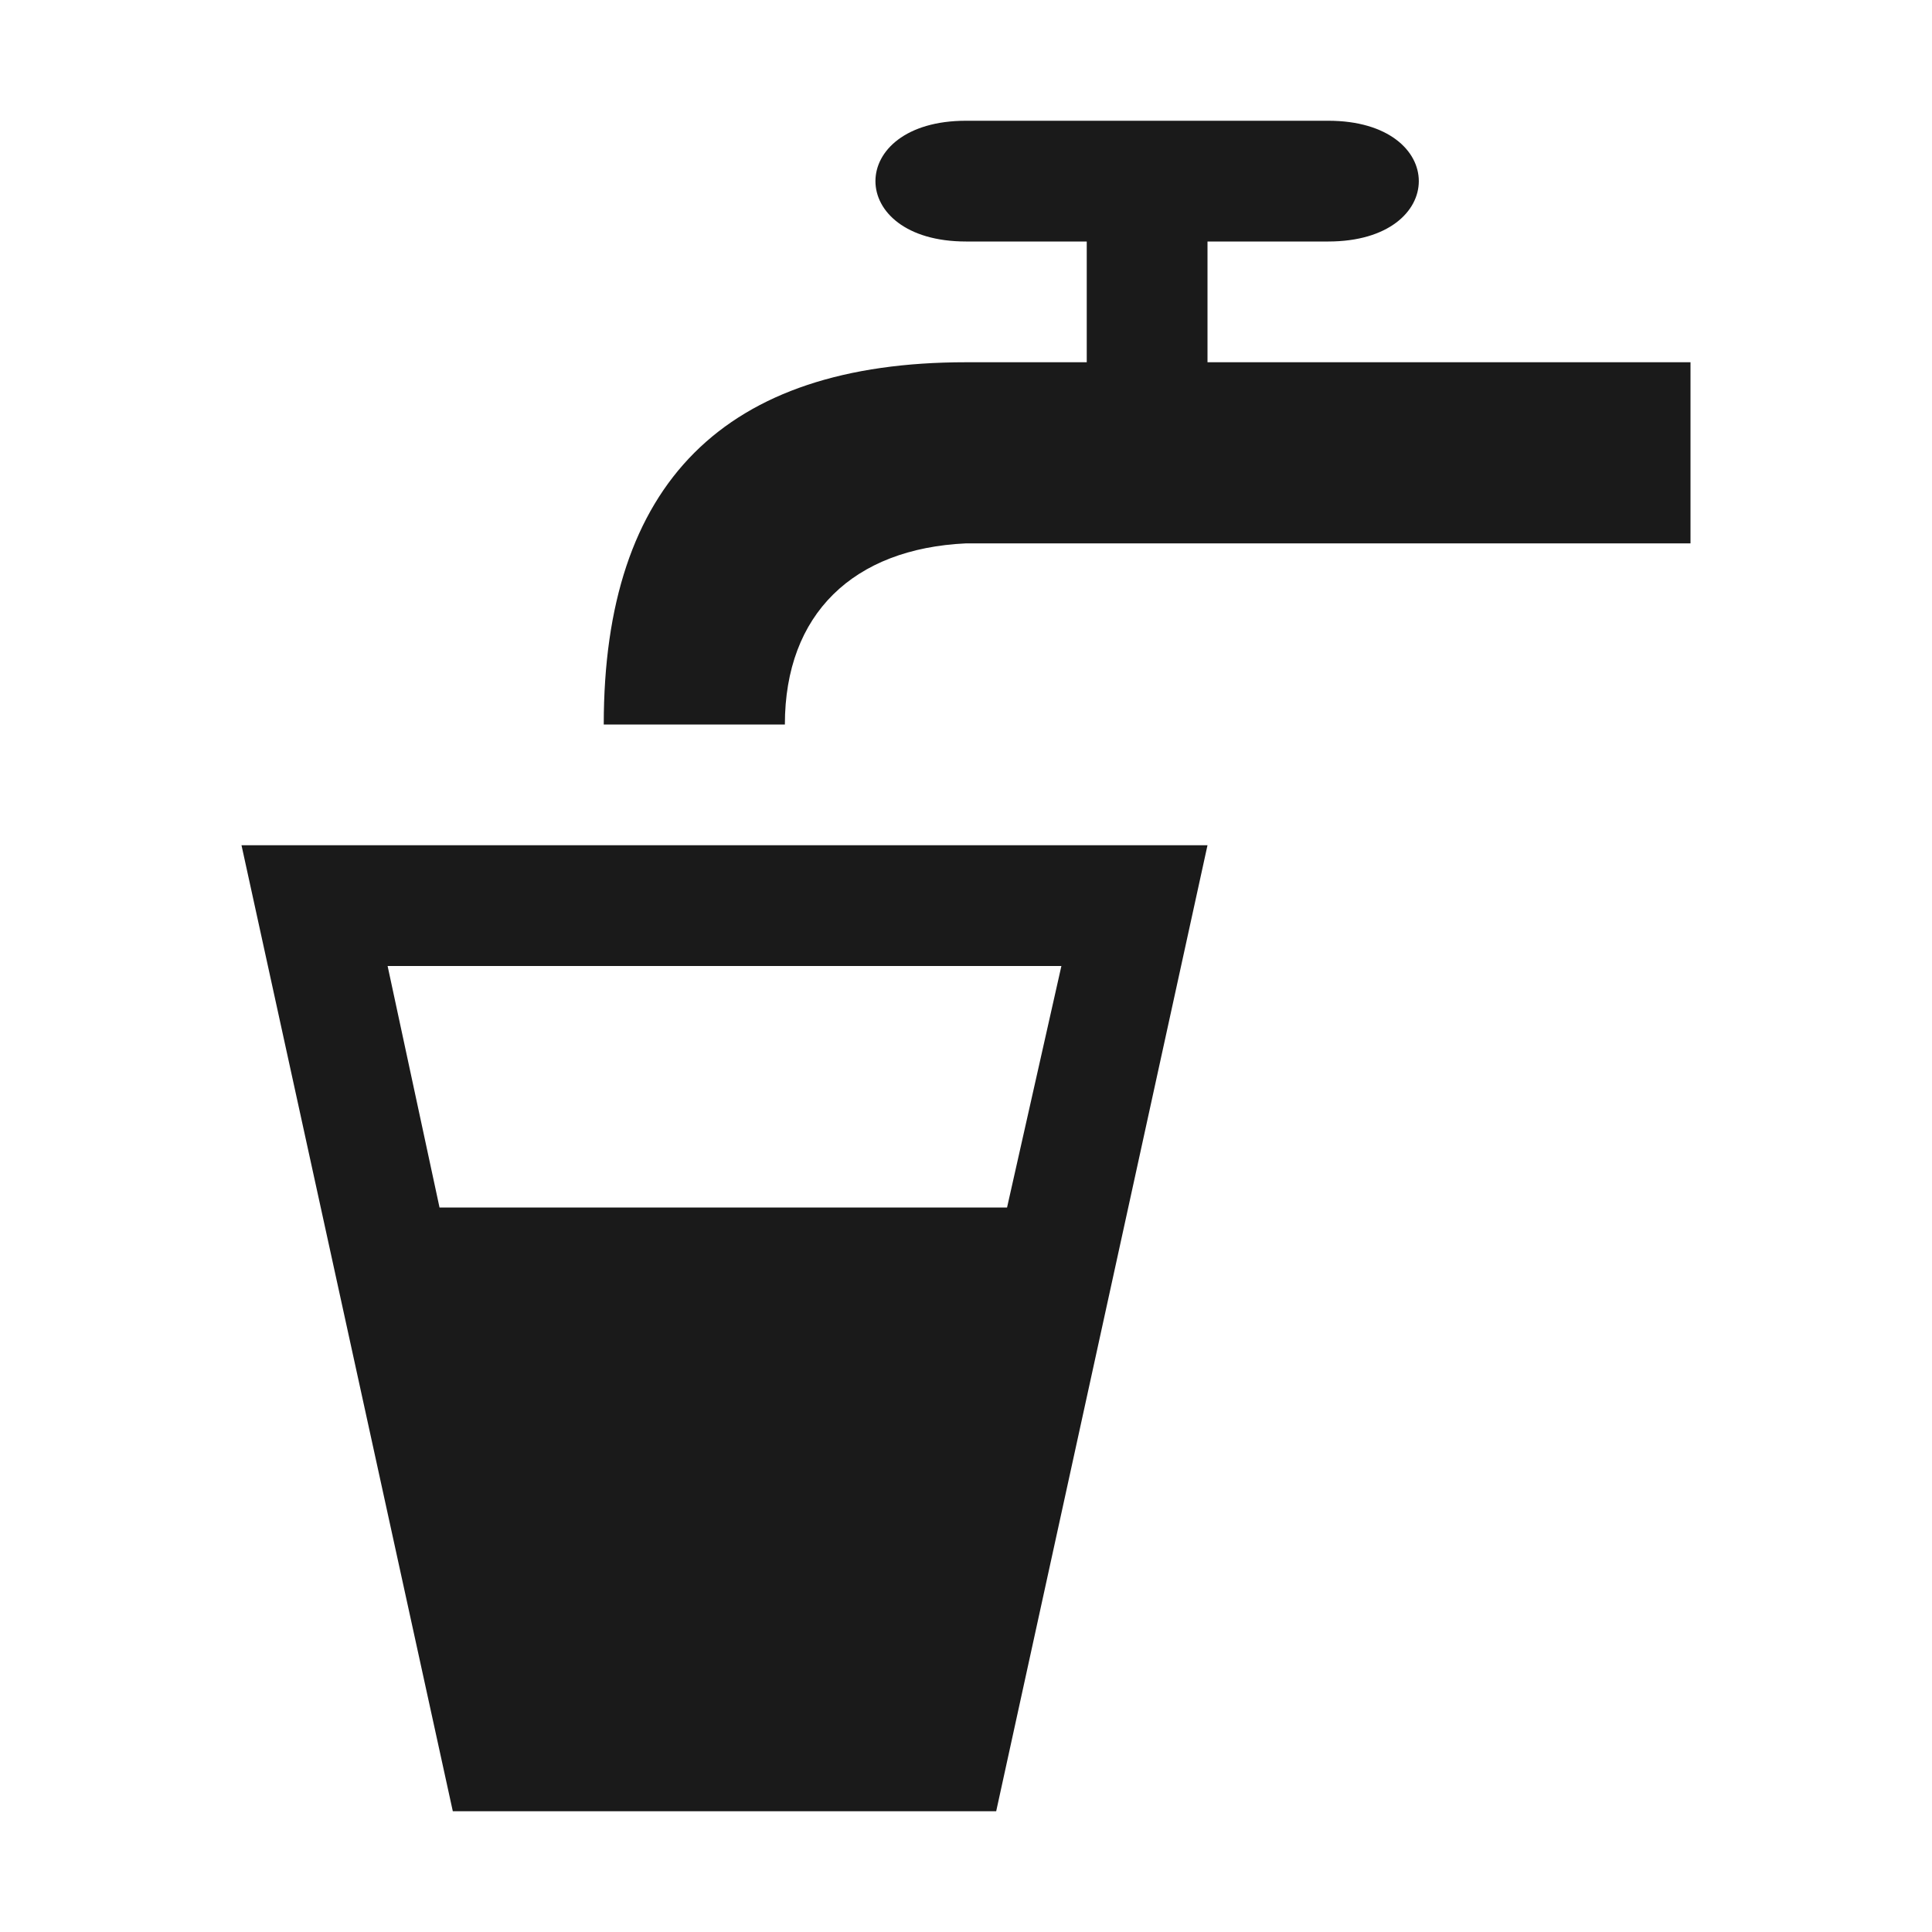
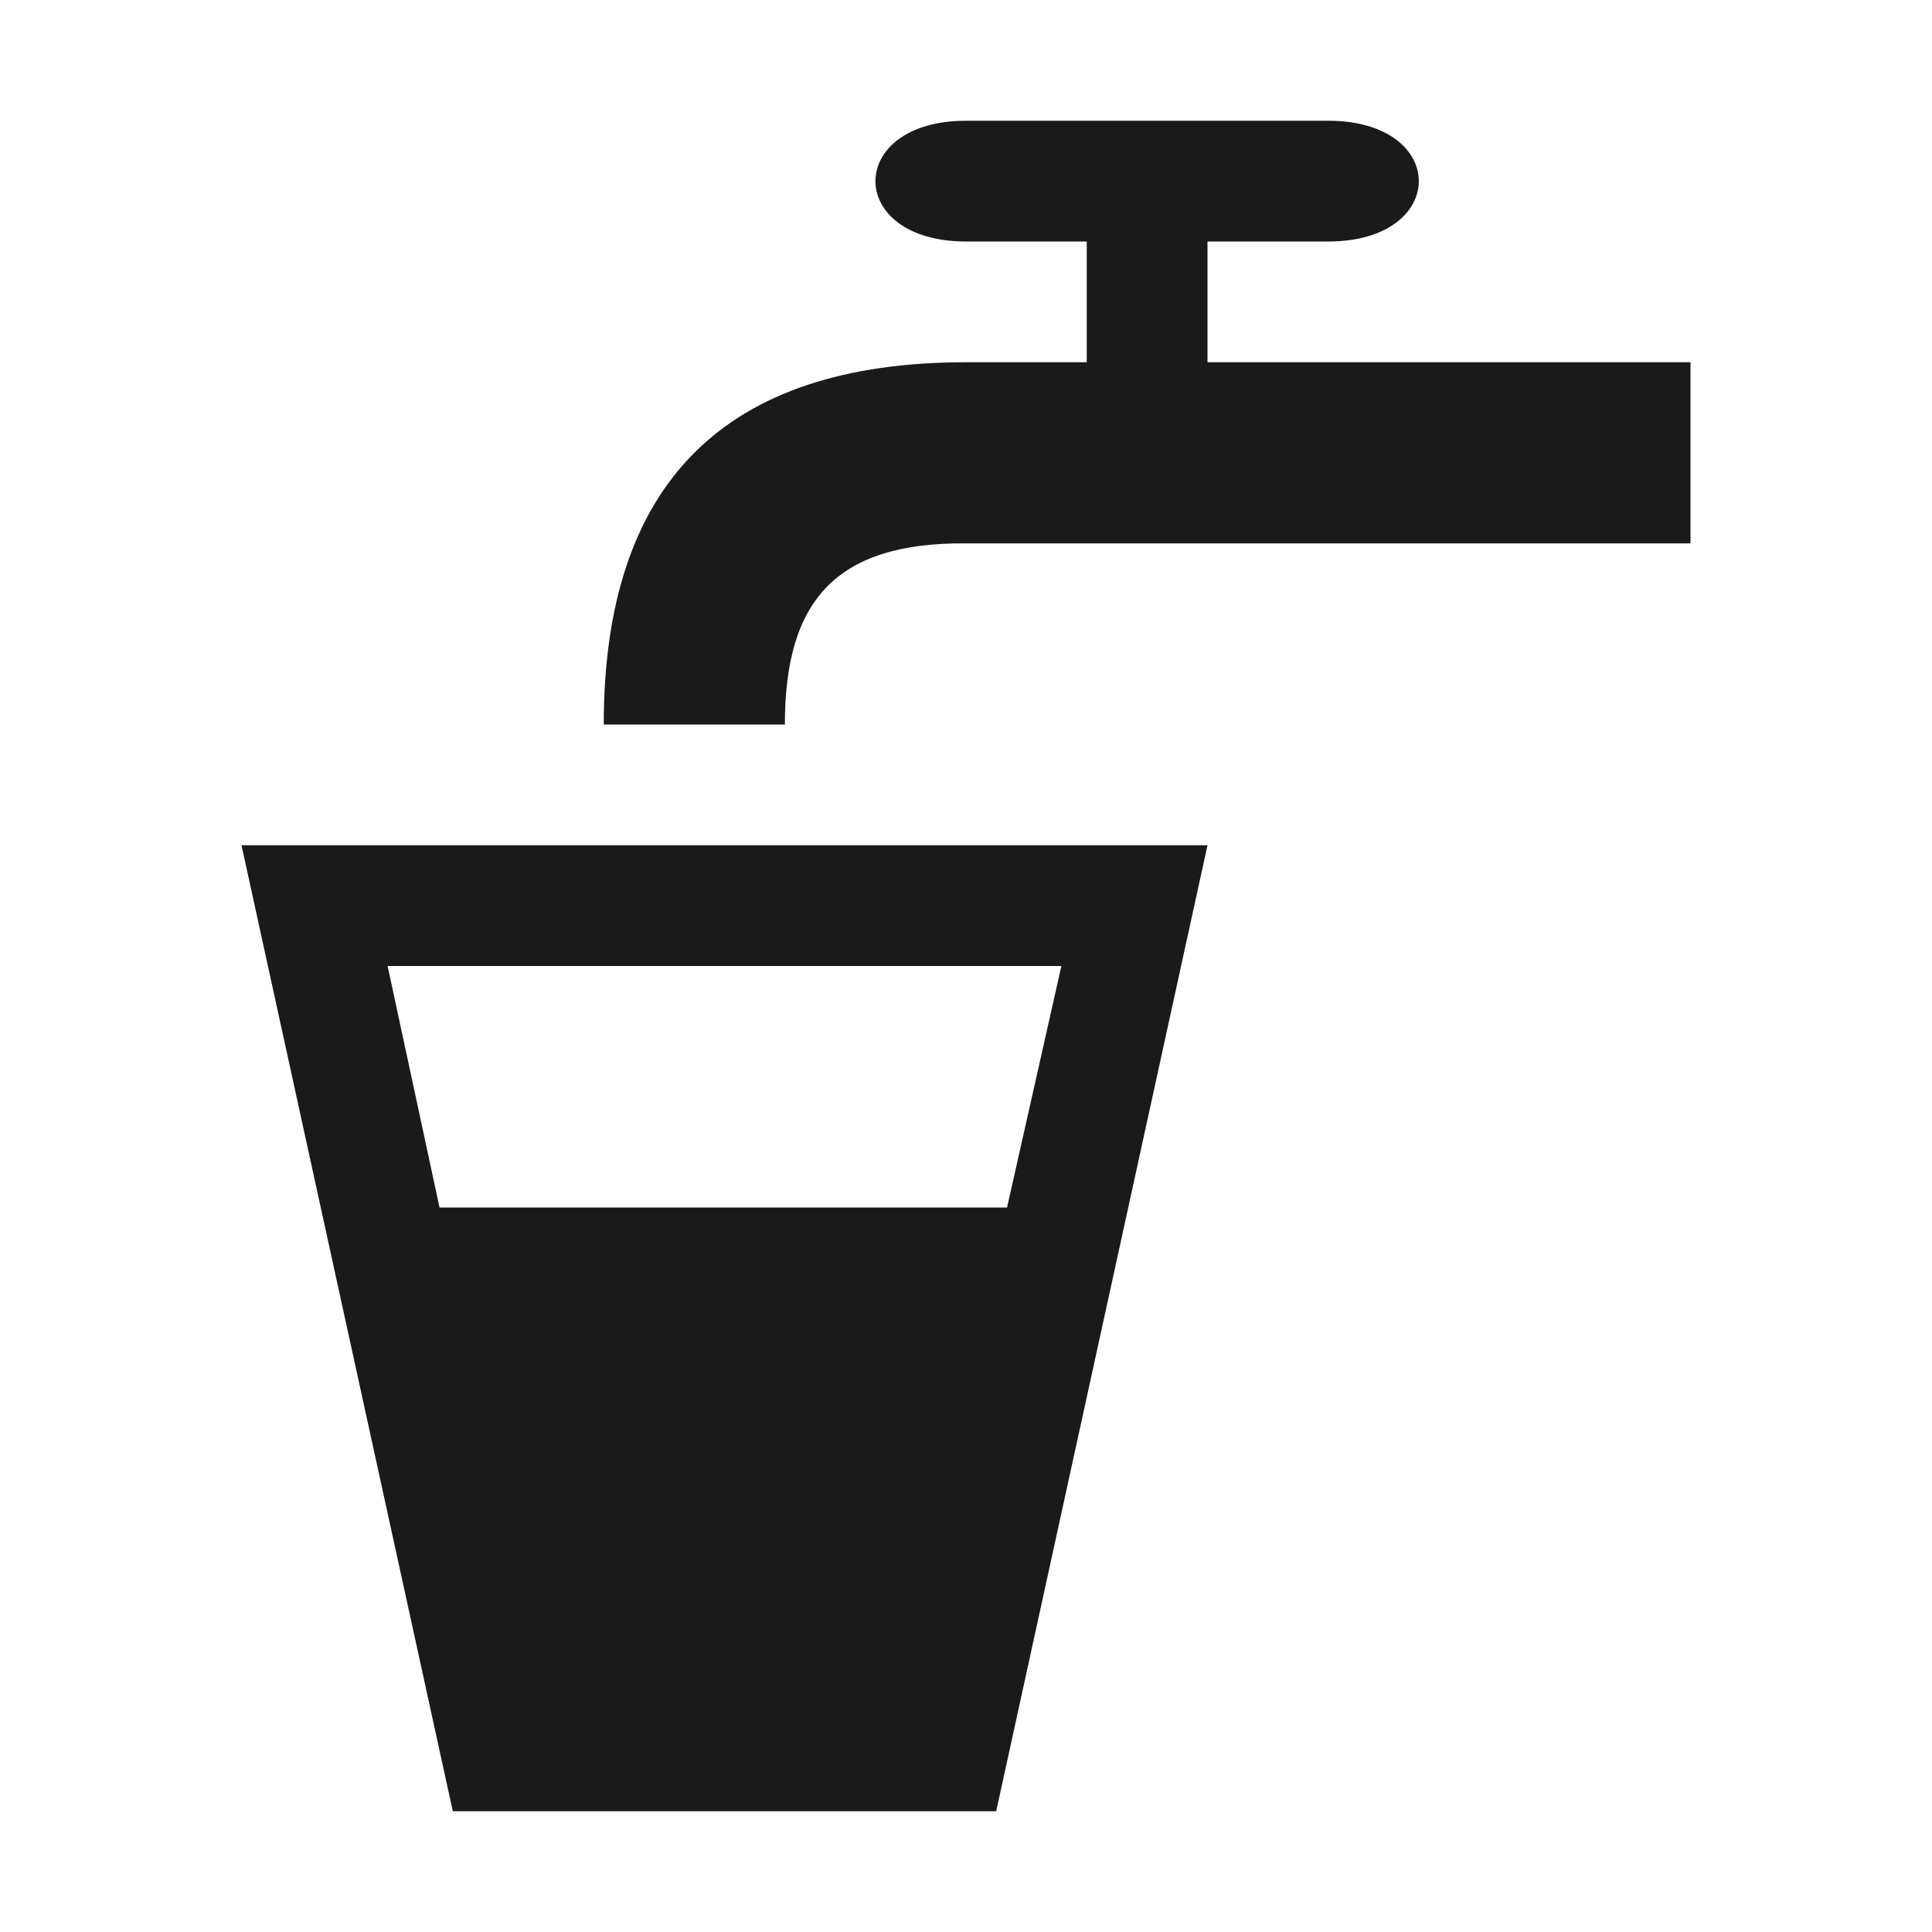
<svg xmlns="http://www.w3.org/2000/svg" version="1.1" width="100%" height="100%" viewBox="0 0 16 16" id="svg2">
  <defs id="defs6" />
  <rect width="16" height="16" x="0" y="0" id="canvas" style="fill:none;stroke:none;visibility:hidden" />
-   <path d="m 2,7 1.75,8 4.5,0 L 10,7 z m 1.21,1 5.58,0 -0.45,2 -4.7,0 M 5,6 C 5,4 6,3 8,3 L 9,3 9,2 8,2 C 7,2 7,1 8,1 l 3,0 c 1,0 1,1 0,1 l -1,0 0,1 4,0 0,1.5 -6,0 C 7.068,4.543 6.5,5.084 6.5,6 z" id="drinking-water" style="fill:#1a1a1a;fill-opacity:1" />
+   <path d="m 2,7 1.75,8 4.5,0 L 10,7 z m 1.21,1 5.58,0 -0.45,2 -4.7,0 M 5,6 C 5,4 6,3 8,3 L 9,3 9,2 8,2 C 7,2 7,1 8,1 l 3,0 c 1,0 1,1 0,1 l -1,0 0,1 4,0 0,1.5 -6,0 C 6.915,4.491 6.5,4.982 6.5,6 z" id="drinking-water" style="fill:#1a1a1a;fill-opacity:1" />
</svg>
